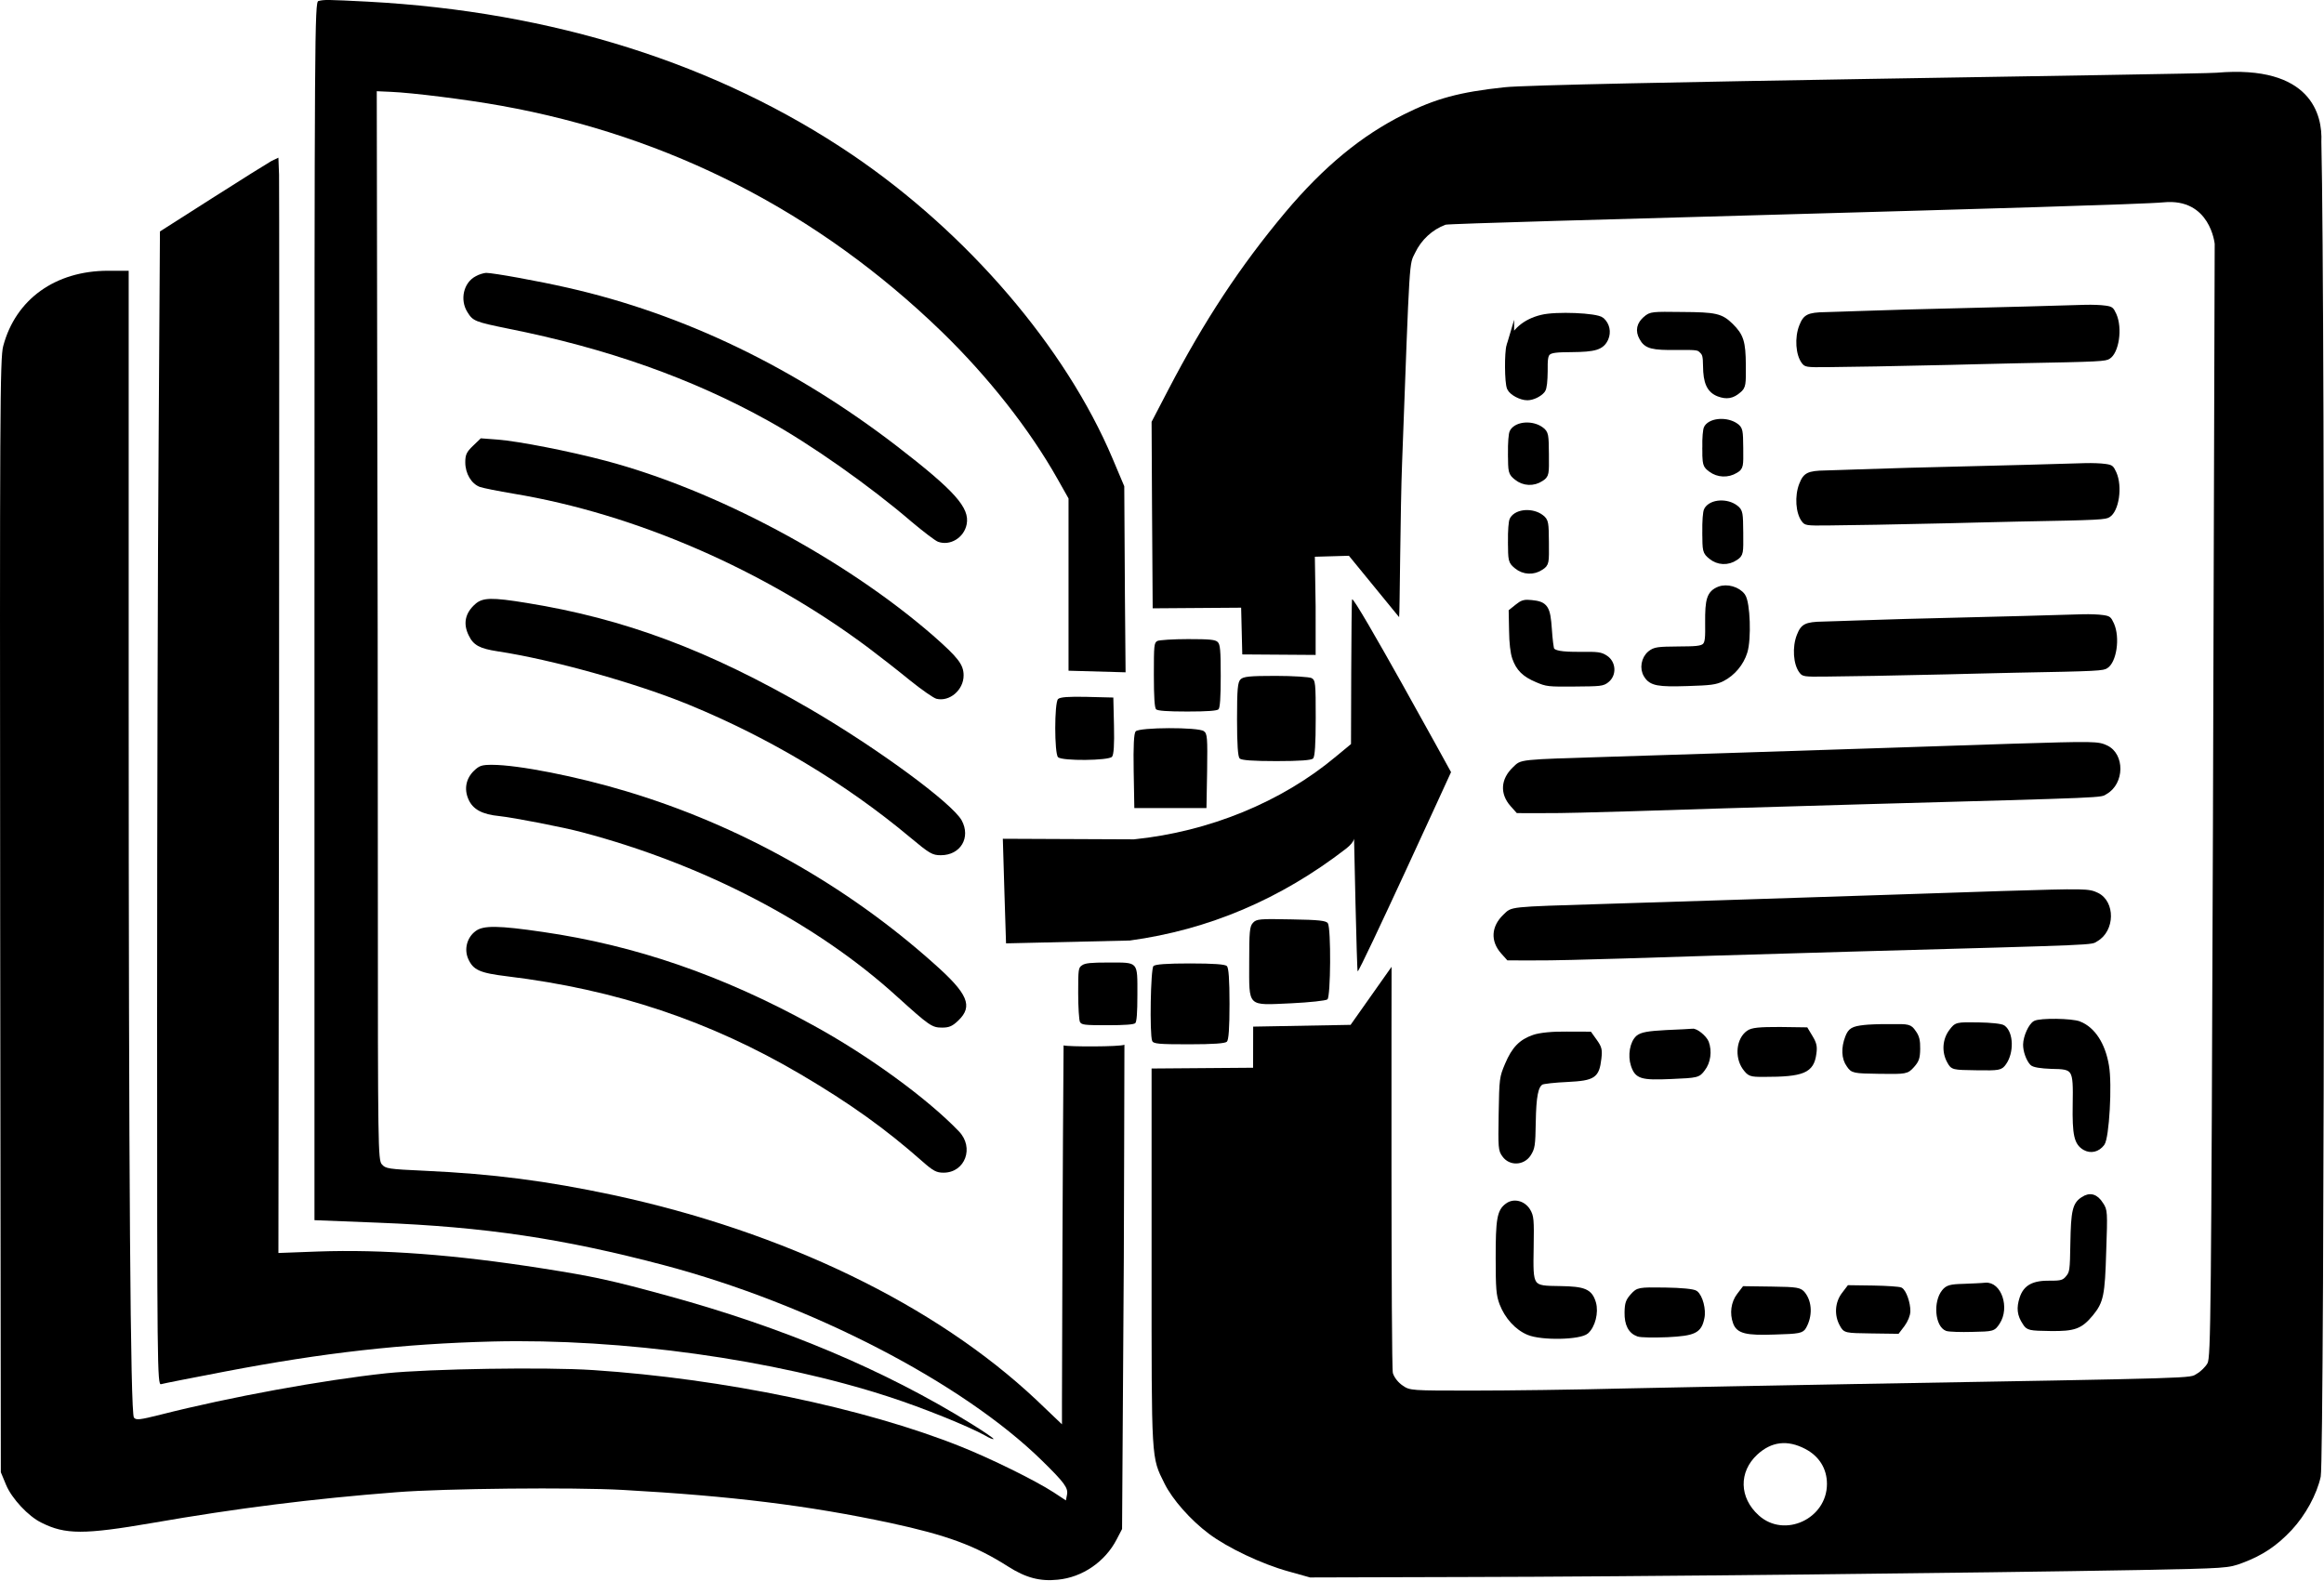
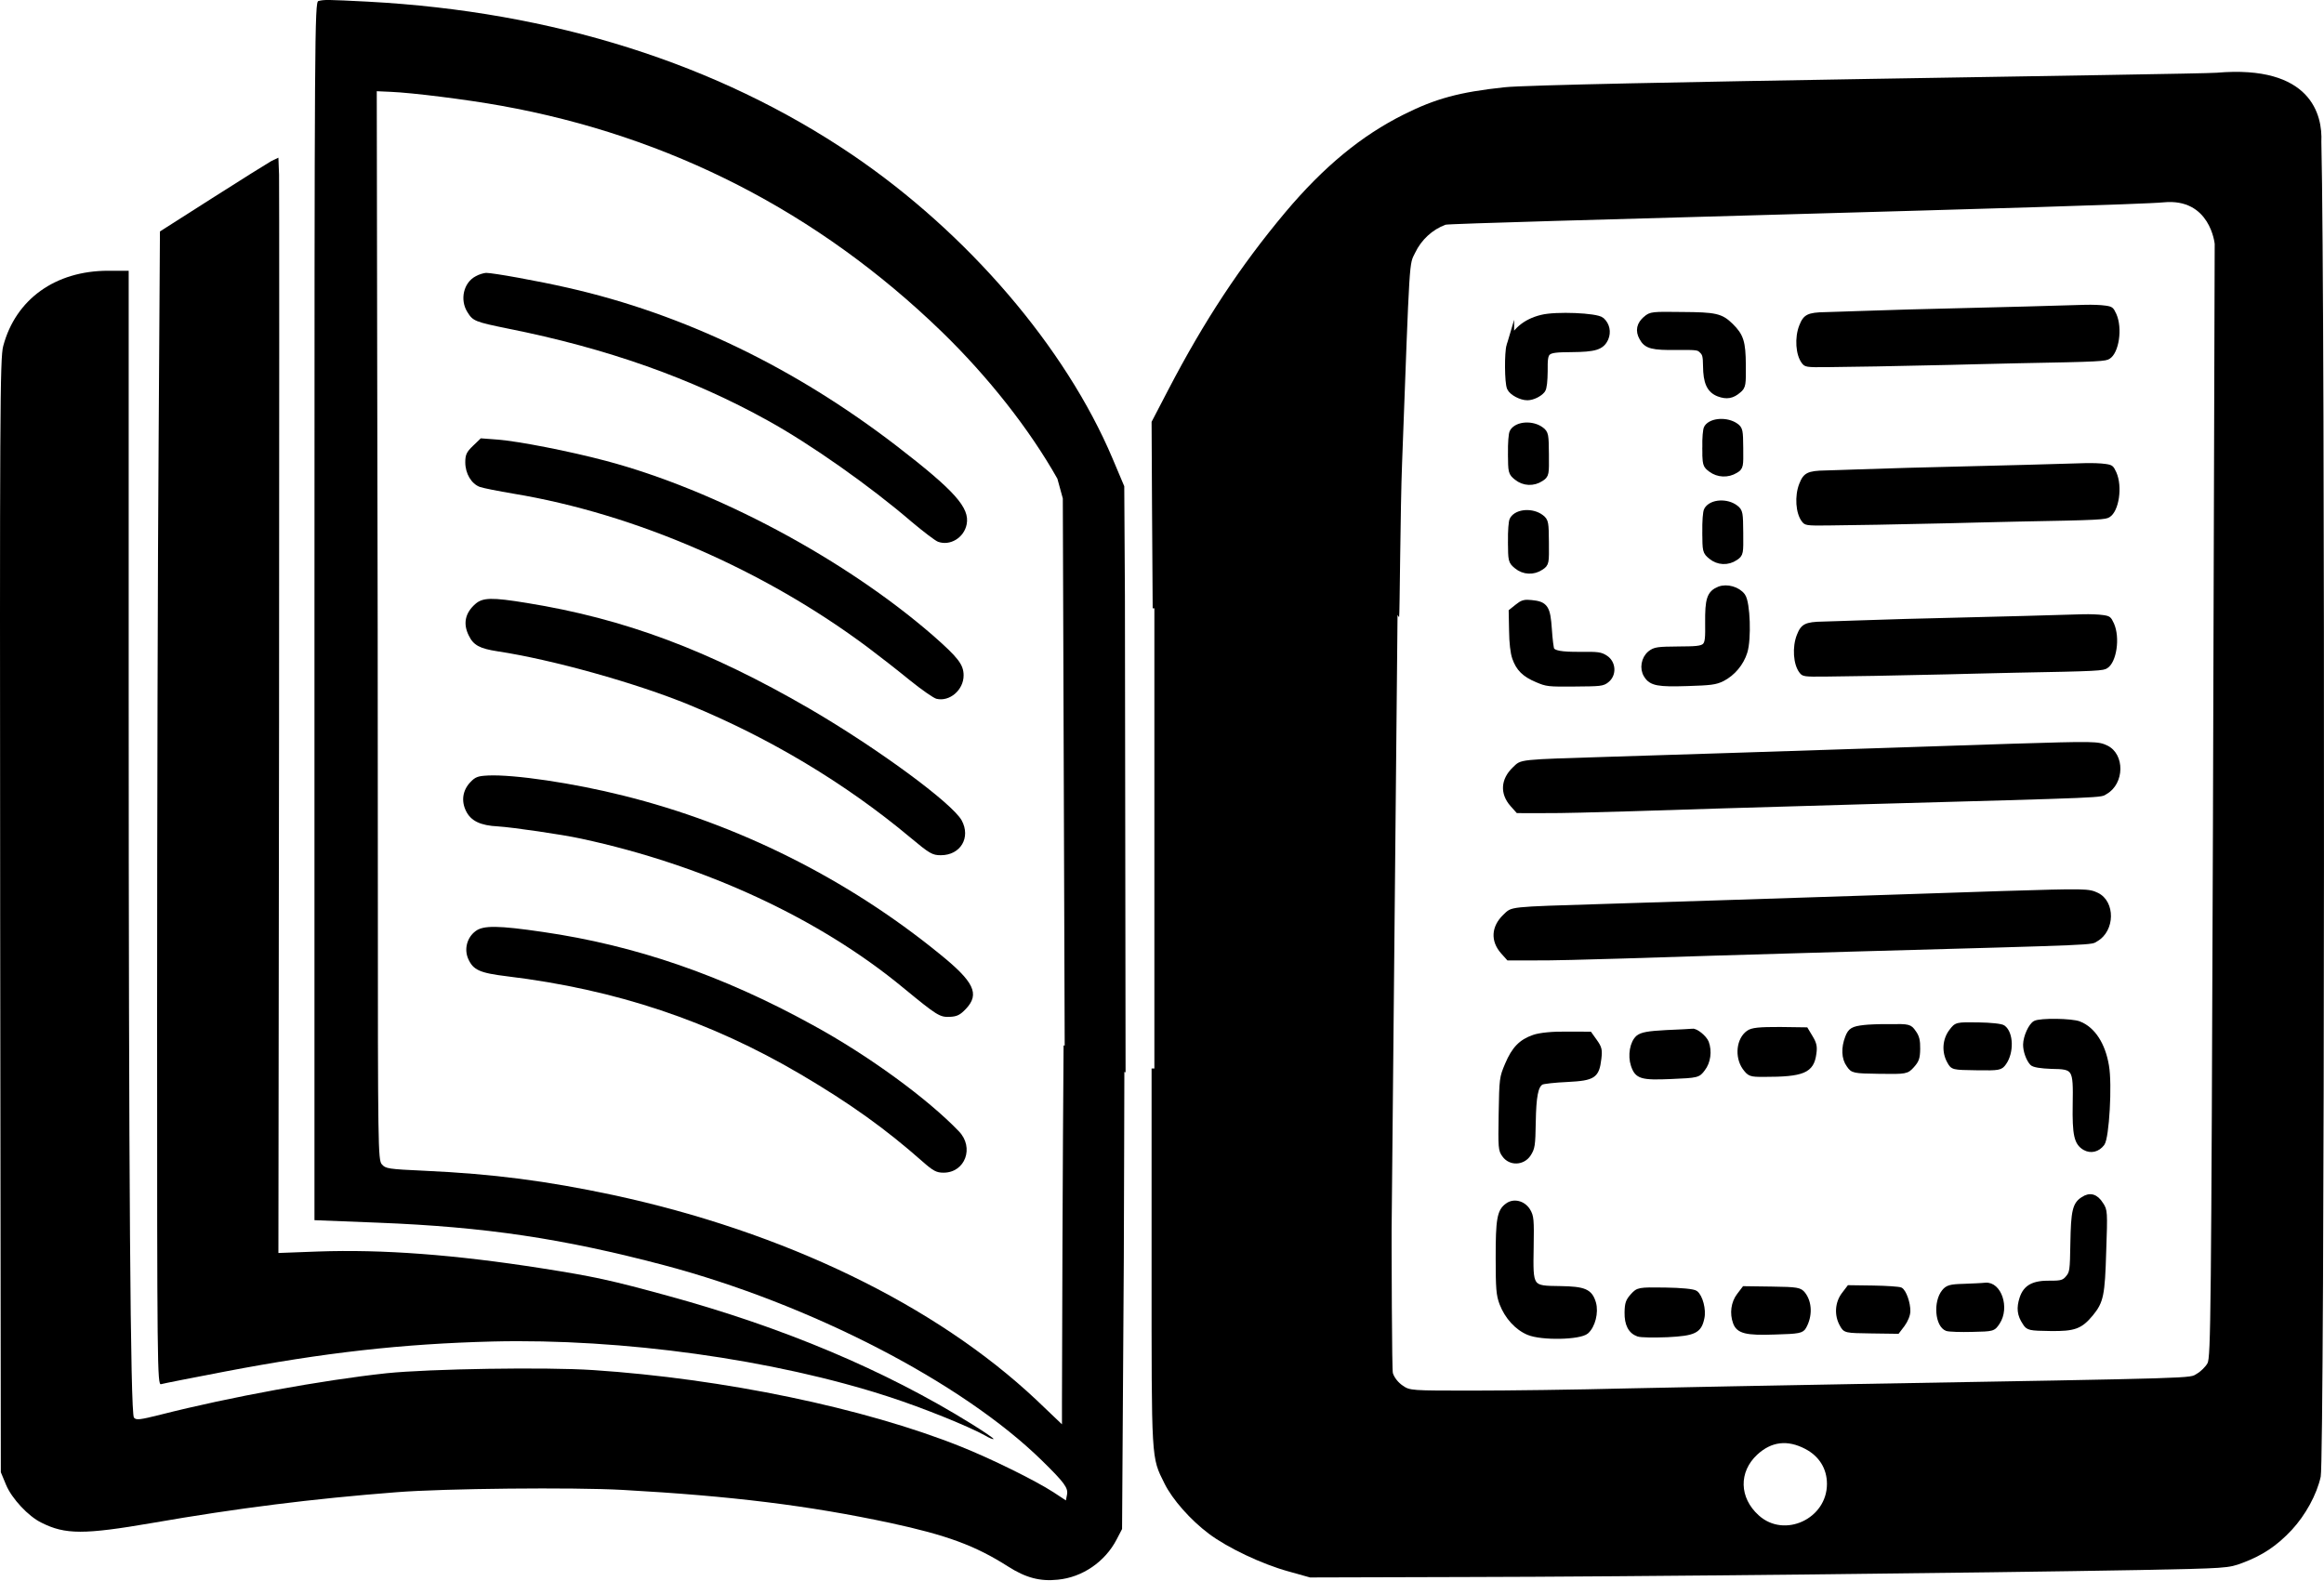
<svg xmlns="http://www.w3.org/2000/svg" version="1.1" width="304.923" height="207.359" viewBox="0,0,304.923,207.359">
-   <style>
-     @media (prefers-color-scheme: dark) {
-       :root {
-         filter: invert(100%);
-       }
-     }
-   </style>
-   <g transform="translate(-84.83734,-81.47747)">
+   <g transform="translate(-87.53845,-76.32061)">
    <g fill="#000000" stroke-miterlimit="10">
      <path d="" stroke="#000000" stroke-width="0.5" />
      <path d="" stroke="#000000" stroke-width="0.5" />
      <path d="" stroke="#000000" stroke-width="0.5" />
      <path d="" stroke="#000000" stroke-width="0.5" />
-       <path d="M389.414,100.089c0.516,21.353 0.43,172.963 -0.086,175.172c-0.516,2.352 -2.007,5.047 -3.785,6.969c-1.95,2.093 -3.843,3.355 -6.452,4.33c-1.893,0.717 -2.093,0.717 -13.536,0.946c-20.476,0.373 -67.478,0.889 -88.47,0.918l-20.361,0.057l-2.868,-0.803c-3.441,-0.946 -7.972,-3.097 -10.41,-4.933c-2.409,-1.807 -4.789,-4.502 -5.822,-6.596c-1.749,-3.527 -1.692,-2.696 -1.692,-28.563v-25.891l13.319,-0.102l0.01,-5.395l12.783,-0.233l5.376,-7.617c0,0 -0.086,52.572 0.172,53.318c0.172,0.574 0.717,1.262 1.29,1.635c0.946,0.66 1.118,0.66 9.177,0.66c4.502,0 13.622,-0.115 20.246,-0.287c6.624,-0.143 20.046,-0.401 29.825,-0.574c46.257,-0.803 43.905,-0.746 44.938,-1.348c0.516,-0.287 1.147,-0.918 1.405,-1.377c0.43,-0.803 0.488,-6.223 0.717,-70.833c0.104,-34.997 0.229,-75.659 0.229,-76.056c0,0 -0.578,-6.059 -6.714,-5.457c-4.76,0.488 -93.484,2.679 -94.201,2.937c-1.721,0.631 -3.183,1.979 -3.986,3.671c-0.803,1.663 -0.688,-0.143 -1.721,27.674c-0.229,5.735 -0.301,20.068 -0.387,20.154c-0.007,0.007 -6.588,-8.056 -6.588,-8.056l-4.467,0.128l0.101,6.524l0.002,6.361l-9.626,-0.067l-0.15,-6.133l-11.606,0.083l-0.086,-13.259l-0.057,-11.213l2.179,-4.187c4.703,-9.033 9.435,-16.231 15.371,-23.315c5.019,-5.965 9.98,-10.066 15.572,-12.847c4.13,-2.065 7.255,-2.925 13.192,-3.556c5.319,-0.584 91.004,-1.698 93.414,-1.906c12.423,-1.072 13.922,5.557 13.753,9.065zM315.397,272.365c-2.438,2.266 -2.38,5.649 0.201,7.972c3.355,3.04 8.947,0.459 8.947,-4.13c0,-2.007 -1.032,-3.642 -2.839,-4.588c-2.352,-1.233 -4.445,-0.975 -6.309,0.746z" stroke="none" stroke-width="1" />
-       <path d="M252.191,170.171c2.323,0 4.416,0.143 4.732,0.287c0.516,0.287 0.545,0.66 0.545,5.248c0,3.47 -0.115,5.076 -0.344,5.305c-0.229,0.229 -1.721,0.344 -4.818,0.344c-3.097,0 -4.588,-0.115 -4.818,-0.344c-0.229,-0.229 -0.344,-1.807 -0.344,-5.133c0,-3.986 0.086,-4.875 0.459,-5.248c0.373,-0.373 1.204,-0.459 4.588,-0.459z" stroke="none" stroke-width="1" />
-       <path d="M360.766,162.188c0.916,0.127 1.045,0.256 1.435,1.104c0.83,1.874 0.354,5.105 -0.871,5.867c-0.52,0.348 -1.128,0.398 -12.177,0.599c-3.669,0.097 -7.625,0.164 -8.793,0.212c-6.61,0.157 -13.551,0.279 -16.095,0.295c-2.712,0.027 -2.937,0.003 -3.33,-0.529c-0.816,-1.066 -0.97,-3.357 -0.332,-4.959c0.551,-1.41 1.098,-1.697 3.447,-1.733c1.169,-0.048 3.017,-0.081 4.126,-0.135c3.414,-0.125 10.238,-0.316 12.541,-0.358c4.245,-0.093 15.86,-0.406 17.438,-0.468c0.879,-0.021 2.043,0.017 2.613,0.107z" stroke="none" stroke-width="1" />
-       <path d="M242.789,177.426c0.459,0.315 0.488,0.889 0.43,5.219l-0.086,4.875h-4.732h-4.732l-0.086,-4.846c-0.057,-3.327 0.029,-4.961 0.258,-5.219c0.459,-0.545 8.23,-0.574 8.947,-0.029z" stroke="none" stroke-width="1" />
-       <path d="M275.223,182.802c0,0 -11.949,26.145 -12.25,26.145c-0.115,0 -0.48,-17.642 -0.48,-17.642c0,0 0.236,0.545 -1.055,1.549c-8.575,6.624 -18.038,10.639 -28.362,12.045l-16.241,0.373l-0.21,-6.653l-0.21,-7.073l17.206,0.076c9.865,-1.004 19.386,-4.904 26.498,-10.869l1.979,-1.635c0,0 0.029,-18.82 0.143,-18.992c0.287,-0.488 12.982,22.677 12.982,22.677z" stroke="none" stroke-width="1" />
-       <path d="M227.472,172.927l3.441,0.086l0.086,3.699c0.057,2.466 -0.029,3.814 -0.258,4.072c-0.43,0.516 -6.567,0.574 -7.083,0.057c-0.488,-0.488 -0.488,-7.141 0,-7.628c0.258,-0.258 1.377,-0.344 3.814,-0.287z" stroke="none" stroke-width="1" />
-       <path d="M254.274,202.125c3.642,0.057 4.588,0.172 4.789,0.516c0.43,0.688 0.373,9.607 -0.057,9.98c-0.201,0.172 -2.352,0.401 -4.76,0.516c-5.85,0.258 -5.506,0.602 -5.506,-5.42c0,-3.957 0.057,-4.674 0.488,-5.133c0.459,-0.516 0.889,-0.545 5.047,-0.459z" stroke="none" stroke-width="1" />
-       <path d="M230.277,207.788c3.976,0 3.793,-0.206 3.793,4.227c0,2.376 -0.091,3.542 -0.274,3.724c-0.183,0.183 -1.325,0.274 -3.656,0.274c-3.085,0 -3.382,-0.046 -3.61,-0.434c-0.114,-0.251 -0.228,-1.919 -0.228,-3.77c0,-3.153 0.023,-3.336 0.503,-3.656c0.411,-0.297 1.165,-0.366 3.473,-0.366z" stroke="none" stroke-width="1" />
-       <path d="M240.996,207.907c3.097,0 4.588,0.115 4.818,0.344c0.229,0.229 0.344,1.749 0.344,4.961c0,3.212 -0.115,4.732 -0.344,4.961c-0.229,0.229 -1.749,0.344 -4.99,0.344c-3.957,0 -4.674,-0.057 -4.818,-0.459c-0.344,-0.889 -0.201,-9.435 0.172,-9.808c0.229,-0.229 1.721,-0.344 4.818,-0.344z" stroke="none" stroke-width="1" />
-       <path d="M133.124,81.696c24.261,1.297 45.855,8.139 63.52,20.084c15.17,10.291 27.989,25.271 34.155,39.838l1.549,3.669l0.086,14.401l0.086,10.014l-7.485,-0.21v-22.605l-1.463,-2.593c-3.671,-6.511 -9.091,-13.38 -15.17,-19.284c-16.203,-15.698 -35.703,-25.685 -57.814,-29.658c-4.588,-0.828 -11.729,-1.71 -14.453,-1.821l-1.864,-0.083l0.057,35.451c0.057,19.477 0.086,51.011 0.086,70.075c0,33.051 0.029,34.706 0.516,35.286c0.488,0.579 0.832,0.635 5.649,0.855c9.005,0.414 15.945,1.324 24.663,3.173c22.483,4.828 42.328,14.429 55.577,26.899l3.355,3.2v-2.924c0,-6.349 0.104,-33.742 0.212,-46.802c0.57,0.19 7.436,0.194 7.983,-0.087c-0.019,4.911 -0.046,22.107 -0.08,27.963l-0.229,35.589l-0.717,1.379c-1.52,2.924 -4.502,4.966 -7.714,5.269c-2.323,0.248 -4.216,-0.248 -6.538,-1.738c-4.33,-2.759 -8.058,-4.111 -15.457,-5.711c-10.754,-2.29 -20.791,-3.531 -35.101,-4.331c-6.481,-0.359 -23.429,-0.193 -29.681,0.303c-11.012,0.855 -20.906,2.097 -32.004,4.028c-8.976,1.545 -11.442,1.545 -14.568,-0.028c-1.721,-0.828 -3.9,-3.173 -4.646,-4.966l-0.688,-1.655l-0.086,-73.054c-0.057,-65.936 -0.029,-73.22 0.401,-74.737c1.635,-6.152 6.854,-9.877 13.765,-9.877h2.696v55.37c0,63.674 0.229,94.518 0.688,95.125c0.287,0.359 0.746,0.303 3.499,-0.386c9.119,-2.317 21.193,-4.525 29.652,-5.435c5.649,-0.579 20.848,-0.828 27.1,-0.414c17.092,1.131 35.531,4.966 48.178,10.015c3.957,1.573 9.836,4.469 12.217,6.014l1.635,1.076l0.143,-0.745c0.172,-0.883 -0.287,-1.545 -3.269,-4.469c-10.467,-10.263 -30.369,-20.553 -49.612,-25.657c-13.278,-3.504 -23.458,-5.021 -37.453,-5.573l-8.402,-0.331v-79.924c0,-75.896 0.029,-79.951 0.516,-80.062c0.774,-0.193 1.061,-0.193 6.51,0.083z" stroke="none" stroke-width="1" />
-       <path d="M121.366,102.167l0.086,2.235c0.029,1.241 0.029,33.575 0,71.868l-0.086,69.633l5.162,-0.193c8.517,-0.303 17.981,0.414 29.423,2.207c6.825,1.076 9.005,1.545 16.547,3.614c15.113,4.138 28.419,9.739 39.718,16.746c1.692,1.048 3.04,1.959 2.982,2.042c-0.086,0.055 -0.574,-0.138 -1.118,-0.469c-2.122,-1.186 -8.116,-3.614 -12.618,-5.076c-15.084,-4.911 -34.986,-7.67 -51.992,-7.256c-11.872,0.303 -22.139,1.462 -35.13,3.945c-4.33,0.828 -8.116,1.573 -8.374,1.655c-0.488,0.138 -0.516,-2.29 -0.516,-48.087c0,-26.513 0.086,-60.584 0.201,-75.703l0.172,-27.478l6.883,-4.387c3.757,-2.4 7.255,-4.58 7.743,-4.856z" stroke="none" stroke-width="1" />
-       <path d="M148.609,117.285c0.918,0 6.768,1.048 10.754,1.959c15.199,3.449 29.71,10.456 43.073,20.719c7.657,5.904 9.664,8.139 9.234,10.318c-0.344,1.766 -2.179,2.869 -3.757,2.29c-0.373,-0.138 -1.921,-1.324 -3.47,-2.621c-5.449,-4.69 -13.249,-10.18 -18.841,-13.27c-9.98,-5.545 -21.107,-9.49 -34.126,-12.084c-4.33,-0.883 -4.588,-0.993 -5.305,-2.152c-1.032,-1.628 -0.516,-3.89 1.09,-4.718c0.43,-0.248 1.032,-0.414 1.348,-0.441z" stroke="none" stroke-width="1" />
-       <path d="M147.921,138.997l2.208,0.166c2.782,0.221 9.406,1.517 14.195,2.786c14.453,3.835 31.316,12.856 42.901,22.898c3.327,2.924 4.044,3.835 4.044,5.269c0,1.904 -1.835,3.476 -3.556,3.062c-0.373,-0.083 -1.95,-1.186 -3.527,-2.455c-1.549,-1.269 -3.957,-3.145 -5.391,-4.221c-13.622,-10.208 -30.599,-17.601 -46.629,-20.25c-1.95,-0.331 -3.929,-0.717 -4.388,-0.883c-1.09,-0.414 -1.893,-1.738 -1.893,-3.228c0,-0.993 0.172,-1.352 1.004,-2.152z" stroke="none" stroke-width="1" />
-       <path d="M153.943,160.599c12.847,2.069 23.888,6.207 37.109,13.877c8.861,5.159 18.669,12.36 19.959,14.649c1.233,2.262 -0.143,4.58 -2.724,4.58c-1.118,0 -1.463,-0.193 -4.072,-2.373c-8.489,-7.09 -18.411,-13.022 -28.936,-17.353c-6.969,-2.869 -18.038,-5.959 -25.179,-7.035c-2.323,-0.359 -3.155,-0.8 -3.757,-2.069c-0.774,-1.545 -0.488,-2.952 0.86,-4.138c0.975,-0.855 2.179,-0.883 6.739,-0.138z" stroke="none" stroke-width="1" />
-       <path d="M149.384,181.842c3.413,0 11.156,1.517 17.637,3.476c14.826,4.442 28.821,12.277 40.406,22.65c4.416,3.918 5.105,5.545 3.155,7.421c-0.774,0.745 -1.204,0.938 -2.122,0.938c-1.348,0 -1.663,-0.221 -5.936,-4.083c-10.582,-9.628 -25.351,-17.326 -41.295,-21.547c-2.438,-0.662 -9.033,-1.931 -10.84,-2.124c-2.294,-0.221 -3.527,-0.883 -4.101,-2.235c-0.574,-1.324 -0.315,-2.704 0.746,-3.724c0.688,-0.662 1.032,-0.772 2.352,-0.772z" stroke="none" stroke-width="1" />
-       <path d="M156.065,203.775c12.159,1.766 23.544,5.683 35.417,12.222c7.284,3.973 15.056,9.656 19.157,13.932c2.065,2.124 0.832,5.435 -2.007,5.435c-0.918,0 -1.348,-0.221 -2.753,-1.462c-4.875,-4.304 -9.492,-7.614 -16.002,-11.449c-11.872,-6.98 -24.175,-11.118 -38.485,-12.856c-3.642,-0.441 -4.474,-0.828 -5.133,-2.317c-0.545,-1.269 -0.143,-2.786 0.975,-3.614c1.004,-0.772 3.011,-0.745 8.833,0.11z" stroke="none" stroke-width="1" />
-       <path d="M244.615,165.734c0.317,0.317 0.39,1.072 0.39,4.46c0,2.827 -0.097,4.168 -0.292,4.363c-0.195,0.195 -1.462,0.292 -4.095,0.292c-2.632,0 -3.9,-0.097 -4.095,-0.292c-0.195,-0.195 -0.292,-1.56 -0.292,-4.509c0,-3.9 0.024,-4.216 0.463,-4.46c0.268,-0.122 2.047,-0.244 4.021,-0.244c2.876,0 3.583,0.073 3.9,0.39z" stroke="none" stroke-width="1" />
-       <path d="M361.354,179.323c2.292,1.133 2.25,4.98 -0.096,6.342c-0.92,0.523 1.125,0.436 -32.216,1.361c-12.169,0.355 -25.719,0.747 -30.065,0.907c-4.344,0.131 -9.522,0.273 -11.503,0.248l-3.619,-0.001l-0.838,-0.937c-1.404,-1.601 -1.297,-3.519 0.312,-5.066c1.152,-1.085 0.43,-1.01 13.32,-1.411c8.977,-0.274 18.731,-0.592 36.255,-1.164c3.654,-0.112 10.761,-0.347 15.826,-0.524c11.019,-0.333 11.393,-0.341 12.624,0.245z" stroke="none" stroke-width="1" />
-       <path d="M360.116,198.651c2.292,1.133 2.25,4.98 -0.096,6.342c-0.92,0.523 1.125,0.436 -32.216,1.361c-12.169,0.355 -25.719,0.747 -30.065,0.907c-4.344,0.131 -9.522,0.273 -11.503,0.248l-3.619,-0.001l-0.838,-0.937c-1.404,-1.601 -1.297,-3.519 0.312,-5.066c1.152,-1.085 0.43,-1.01 13.32,-1.411c8.977,-0.274 18.731,-0.592 36.255,-1.164c3.654,-0.112 10.761,-0.347 15.826,-0.524c11.019,-0.333 11.393,-0.341 12.624,0.245z" stroke="none" stroke-width="1" />
+       <path d="M392.115,94.933c0.516,21.353 0.43,172.963 -0.086,175.172c-0.516,2.352 -2.007,5.047 -3.785,6.969c-1.95,2.093 -3.843,3.355 -6.452,4.33c-1.893,0.717 -2.093,0.717 -13.536,0.946c-20.476,0.373 -67.478,0.889 -88.47,0.918l-20.361,0.057l-2.868,-0.803c-3.441,-0.946 -7.972,-3.097 -10.41,-4.933c-2.409,-1.807 -4.789,-4.502 -5.822,-6.596c-1.749,-3.527 -1.692,-2.696 -1.692,-28.563v-25.891l13.319,-0.102l0.01,-5.395l12.783,-0.233l5.376,-7.617c0,0 -0.086,52.572 0.172,53.318c0.172,0.574 0.717,1.262 1.29,1.635c0.946,0.66 1.118,0.66 9.177,0.66c4.502,0 13.622,-0.115 20.246,-0.287c6.624,-0.143 20.046,-0.401 29.825,-0.574c46.257,-0.803 43.905,-0.746 44.938,-1.348c0.516,-0.287 1.147,-0.918 1.405,-1.377c0.43,-0.803 0.488,-6.223 0.717,-70.833c0.104,-34.997 0.229,-75.659 0.229,-76.056c0,0 -0.578,-6.059 -6.714,-5.457c-4.76,0.488 -93.484,2.679 -94.201,2.937c-1.721,0.631 -3.183,1.979 -3.986,3.671c-0.803,1.663 -0.688,-0.143 -1.721,27.674c-0.229,5.735 -0.301,20.068 -0.387,20.154c-0.007,0.007 -6.588,-8.056 -6.588,-8.056l-4.467,0.128l0.101,6.524l0.002,6.361l-9.626,-0.067l-0.15,-6.133l-11.606,0.083l-0.086,-13.259l-0.057,-11.213l2.179,-4.187c4.703,-9.033 9.435,-16.231 15.371,-23.315c5.019,-5.965 9.98,-10.066 15.572,-12.847c4.13,-2.065 7.255,-2.925 13.192,-3.556c5.319,-0.584 91.004,-1.698 93.414,-1.906c12.423,-1.072 13.922,5.557 13.753,9.065zM318.098,267.208c-2.438,2.266 -2.38,5.649 0.201,7.972c3.355,3.04 8.947,0.459 8.947,-4.13c0,-2.007 -1.032,-3.642 -2.839,-4.588c-2.352,-1.233 -4.445,-0.975 -6.309,0.746z" stroke="none" stroke-width="1" />
+       <path d="M363.467,157.031c0.916,0.127 1.045,0.256 1.435,1.104c0.83,1.874 0.354,5.105 -0.871,5.867c-0.52,0.348 -1.128,0.398 -12.177,0.599c-3.669,0.097 -7.625,0.164 -8.793,0.212c-6.61,0.157 -13.551,0.279 -16.095,0.295c-2.712,0.027 -2.937,0.003 -3.33,-0.529c-0.816,-1.066 -0.97,-3.357 -0.332,-4.959c0.551,-1.41 1.098,-1.697 3.447,-1.733c1.169,-0.048 3.017,-0.081 4.126,-0.135c3.414,-0.125 10.238,-0.316 12.541,-0.358c4.245,-0.093 15.86,-0.406 17.438,-0.468c0.879,-0.021 2.043,0.017 2.613,0.107z" stroke="none" stroke-width="1" />
+       <path d="M135.825,76.539c24.261,1.297 45.855,8.139 63.52,20.084c15.17,10.291 27.989,25.271 34.155,39.838l1.549,3.669l0.086,14.401l0.086,62.514l-7.985,-2.71l-0.25,-72.605l-0.713,-2.593c-3.671,-6.511 -9.091,-13.38 -15.17,-19.284c-16.203,-15.698 -35.703,-25.685 -57.814,-29.658c-4.588,-0.828 -11.729,-1.71 -14.453,-1.821l-1.864,-0.083l0.057,35.451c0.057,19.477 0.086,51.011 0.086,70.075c0,33.051 0.029,34.706 0.516,35.286c0.488,0.579 0.832,0.635 5.649,0.855c9.005,0.414 15.945,1.324 24.663,3.173c22.483,4.828 42.328,14.429 55.577,26.899l3.355,3.2v-2.924c0,-6.349 0.104,-33.742 0.212,-46.802c0.57,0.19 7.436,0.194 7.983,-0.087c-0.019,4.911 -0.046,22.107 -0.08,27.963l-0.229,35.589l-0.717,1.379c-1.52,2.924 -4.502,4.966 -7.714,5.269c-2.323,0.248 -4.216,-0.248 -6.538,-1.738c-4.33,-2.759 -8.058,-4.111 -15.457,-5.711c-10.754,-2.29 -20.791,-3.531 -35.101,-4.331c-6.481,-0.359 -23.429,-0.193 -29.681,0.303c-11.012,0.855 -20.906,2.097 -32.004,4.028c-8.976,1.545 -11.442,1.545 -14.568,-0.028c-1.721,-0.828 -3.9,-3.173 -4.646,-4.966l-0.688,-1.655l-0.086,-73.054c-0.057,-65.936 -0.029,-73.22 0.401,-74.737c1.635,-6.152 6.854,-9.877 13.765,-9.877h2.696v55.37c0,63.674 0.229,94.518 0.688,95.125c0.287,0.359 0.746,0.303 3.499,-0.386c9.119,-2.317 21.193,-4.525 29.652,-5.435c5.649,-0.579 20.848,-0.828 27.1,-0.414c17.092,1.131 35.531,4.966 48.178,10.015c3.957,1.573 9.836,4.469 12.217,6.014l1.635,1.076l0.143,-0.745c0.172,-0.883 -0.287,-1.545 -3.269,-4.469c-10.467,-10.263 -30.369,-20.553 -49.612,-25.657c-13.278,-3.504 -23.458,-5.021 -37.453,-5.573l-8.402,-0.331v-79.924c0,-75.896 0.029,-79.951 0.516,-80.062c0.774,-0.193 1.061,-0.193 6.51,0.083z" stroke="none" stroke-width="1" />
+       <path d="M124.067,97.01l0.086,2.235c0.029,1.241 0.029,33.575 0,71.868l-0.086,69.633l5.162,-0.193c8.517,-0.303 17.981,0.414 29.423,2.207c6.825,1.076 9.005,1.545 16.547,3.614c15.113,4.138 28.419,9.739 39.718,16.746c1.692,1.048 3.04,1.959 2.982,2.042c-0.086,0.055 -0.574,-0.138 -1.118,-0.469c-2.122,-1.186 -8.116,-3.614 -12.618,-5.076c-15.084,-4.911 -34.986,-7.67 -51.992,-7.256c-11.872,0.303 -22.139,1.462 -35.13,3.945c-4.33,0.828 -8.116,1.573 -8.374,1.655c-0.488,0.138 -0.516,-2.29 -0.516,-48.087c0,-26.513 0.086,-60.584 0.201,-75.703l0.172,-27.478l6.883,-4.387c3.757,-2.4 7.255,-4.58 7.743,-4.856z" stroke="none" stroke-width="1" />
+       <path d="M151.31,112.128c0.918,0 6.768,1.048 10.754,1.959c15.199,3.449 29.71,10.456 43.073,20.719c7.657,5.904 9.664,8.139 9.234,10.318c-0.344,1.766 -2.179,2.869 -3.757,2.29c-0.373,-0.138 -1.921,-1.324 -3.47,-2.621c-5.449,-4.69 -13.249,-10.18 -18.841,-13.27c-9.98,-5.545 -21.107,-9.49 -34.126,-12.084c-4.33,-0.883 -4.588,-0.993 -5.305,-2.152c-1.032,-1.628 -0.516,-3.89 1.09,-4.718c0.43,-0.248 1.032,-0.414 1.348,-0.441z" stroke="none" stroke-width="1" />
+       <path d="M150.622,133.841l2.208,0.166c2.782,0.221 9.406,1.517 14.195,2.786c14.453,3.835 31.316,12.856 42.901,22.898c3.327,2.924 4.044,3.835 4.044,5.269c0,1.904 -1.835,3.476 -3.556,3.062c-0.373,-0.083 -1.95,-1.186 -3.527,-2.455c-1.549,-1.269 -3.957,-3.145 -5.391,-4.221c-13.622,-10.208 -30.599,-17.601 -46.629,-20.25c-1.95,-0.331 -3.929,-0.717 -4.388,-0.883c-1.09,-0.414 -1.893,-1.738 -1.893,-3.228c0,-0.993 0.172,-1.352 1.004,-2.152z" stroke="none" stroke-width="1" />
+       <path d="M156.644,155.442c12.847,2.069 23.888,6.207 37.109,13.877c8.861,5.159 18.669,12.36 19.959,14.649c1.233,2.262 -0.143,4.58 -2.724,4.58c-1.118,0 -1.463,-0.193 -4.072,-2.373c-8.489,-7.09 -18.411,-13.022 -28.936,-17.353c-6.969,-2.869 -18.038,-5.959 -25.179,-7.035c-2.323,-0.359 -3.155,-0.8 -3.757,-2.069c-0.774,-1.545 -0.488,-2.952 0.86,-4.138c0.975,-0.855 2.179,-0.883 6.739,-0.138z" stroke="none" stroke-width="1" />
+       <path d="M151.556,178.088c3.409,-0.161 11.215,0.991 17.781,2.643c15.019,3.739 29.366,10.908 41.427,20.724c4.596,3.705 5.36,5.299 3.5,7.265c-0.738,0.78 -1.159,0.994 -2.076,1.037c-1.346,0.063 -1.672,-0.142 -6.122,-3.799c-11.023,-9.12 -26.138,-16.114 -42.263,-19.58c-2.466,-0.547 -9.114,-1.504 -10.928,-1.612c-2.302,-0.113 -3.565,-0.716 -4.201,-2.039c-0.635,-1.296 -0.442,-2.686 0.57,-3.755c0.656,-0.694 0.995,-0.82 2.313,-0.882z" stroke="none" stroke-width="1" />
+       <path d="M158.767,198.618c12.159,1.766 23.544,5.683 35.417,12.222c7.284,3.973 15.056,9.656 19.157,13.932c2.065,2.124 0.832,5.435 -2.007,5.435c-0.918,0 -1.348,-0.221 -2.753,-1.462c-4.875,-4.304 -9.492,-7.614 -16.002,-11.449c-11.872,-6.98 -24.175,-11.118 -38.485,-12.856c-3.642,-0.441 -4.474,-0.828 -5.133,-2.317c-0.545,-1.269 -0.143,-2.786 0.975,-3.614c1.004,-0.772 3.011,-0.745 8.833,0.11z" stroke="none" stroke-width="1" />
+       <path d="M364.055,174.166c2.292,1.133 2.25,4.98 -0.096,6.342c-0.92,0.523 1.125,0.436 -32.216,1.361c-12.169,0.355 -25.719,0.747 -30.065,0.907c-4.344,0.131 -9.522,0.273 -11.503,0.248l-3.619,-0.001l-0.838,-0.937c-1.404,-1.601 -1.297,-3.519 0.312,-5.066c1.152,-1.085 0.43,-1.01 13.32,-1.411c8.977,-0.274 18.731,-0.592 36.255,-1.164c3.654,-0.112 10.761,-0.347 15.826,-0.524c11.019,-0.333 11.393,-0.341 12.624,0.245z" stroke="none" stroke-width="1" />
+       <path d="M362.817,193.495c2.292,1.133 2.25,4.98 -0.096,6.342c-0.92,0.523 1.125,0.436 -32.216,1.361c-12.169,0.355 -25.719,0.747 -30.065,0.907c-4.344,0.131 -9.522,0.273 -11.503,0.248l-3.619,-0.001l-0.838,-0.937c-1.404,-1.601 -1.297,-3.519 0.312,-5.066c1.152,-1.085 0.43,-1.01 13.32,-1.411c8.977,-0.274 18.731,-0.592 36.255,-1.164c3.654,-0.112 10.761,-0.347 15.826,-0.524c11.019,-0.333 11.393,-0.341 12.624,0.245z" stroke="none" stroke-width="1" />
      <g stroke="#000000" stroke-width="0.5">
-         <path d="M357.669,215.756c1.838,0.733 3.155,2.745 3.629,5.581c0.434,2.417 0.031,9.453 -0.576,10.248c-0.631,0.827 -1.559,1.039 -2.381,0.578c-1.127,-0.659 -1.37,-1.755 -1.302,-5.805c0.079,-4.693 -0.014,-4.823 -3.049,-4.865c-1.351,-0.051 -2.345,-0.193 -2.577,-0.454c-0.489,-0.521 -0.897,-1.652 -0.883,-2.488c0.017,-1.029 0.707,-2.562 1.305,-2.875c0.718,-0.376 4.843,-0.318 5.833,0.081z" />
-         <path d="M344.41,215.893c1.589,0.022 3.056,0.171 3.29,0.367c1.078,0.787 1.13,3.327 0.134,4.728c-0.486,0.701 -0.7,0.73 -3.664,0.688c-3.106,-0.043 -3.153,-0.044 -3.614,-0.886c-0.714,-1.264 -0.616,-2.87 0.257,-4.015c0.703,-0.923 0.727,-0.922 3.596,-0.882z" />
-         <path d="M332.856,216.118c2.42,-0.031 2.585,0.004 3.117,0.783c0.441,0.585 0.574,1.133 0.555,2.226c-0.02,1.189 -0.145,1.541 -0.773,2.24c-0.725,0.794 -0.82,0.825 -4.282,0.776c-3.462,-0.048 -3.58,-0.082 -4.112,-0.861c-0.672,-0.91 -0.72,-2.293 -0.175,-3.7c0.372,-0.959 0.731,-1.179 2.276,-1.351c0.452,-0.058 1.994,-0.133 3.393,-0.113z" />
-         <path d="M318.359,216.495l3.462,0.048l0.623,1.038c0.508,0.843 0.595,1.262 0.462,2.161c-0.3,2.311 -1.494,2.809 -6.664,2.801c-1.755,0.008 -1.896,-0.059 -2.546,-0.936c-1.019,-1.461 -0.791,-3.741 0.505,-4.655c0.504,-0.379 1.502,-0.461 4.158,-0.456z" />
-         <path d="M306.877,216.72c0.476,-0.09 1.646,0.859 1.919,1.538c0.431,1.163 0.241,2.608 -0.486,3.53c-0.631,0.859 -0.75,0.89 -4.191,1.035c-3.916,0.17 -4.53,0.001 -5.049,-1.549c-0.429,-1.292 -0.139,-2.992 0.655,-3.688c0.505,-0.411 1.361,-0.56 3.735,-0.687c1.709,-0.073 3.252,-0.148 3.418,-0.177z" />
-         <path d="M290.388,217.101l3.059,0.01l0.695,0.974c0.626,0.877 0.692,1.167 0.554,2.323c-0.276,2.311 -0.732,2.626 -4.197,2.803c-1.661,0.073 -3.182,0.245 -3.398,0.371c-0.695,0.408 -0.954,1.755 -1.012,5.162c-0.051,3.054 -0.105,3.407 -0.64,4.235c-0.779,1.179 -2.464,1.252 -3.275,0.115c-0.51,-0.682 -0.529,-0.972 -0.453,-5.472c0.078,-4.629 0.104,-4.757 0.82,-6.451c0.889,-2.11 1.83,-3.061 3.524,-3.648c0.787,-0.278 2.45,-0.448 4.323,-0.422z" />
-         <path d="M360.566,239.493c0.532,0.811 0.553,0.972 0.37,6.178c-0.169,5.785 -0.349,6.618 -1.704,8.271c-1.404,1.684 -2.215,1.995 -5.369,1.951c-2.727,-0.038 -2.963,-0.073 -3.402,-0.787c-0.717,-1.071 -0.821,-1.973 -0.395,-3.285c0.5,-1.504 1.553,-2.068 3.781,-2.037c1.423,0.02 1.804,-0.103 2.264,-0.676c0.532,-0.636 0.561,-0.925 0.621,-4.46c0.071,-4.243 0.277,-5.173 1.379,-5.865c0.936,-0.63 1.762,-0.393 2.455,0.709z" />
-         <path d="M285.373,240.309c0.461,0.778 0.502,1.164 0.44,4.861c-0.09,5.336 -0.136,5.271 3.705,5.325c3.225,0.045 4.002,0.377 4.473,1.959c0.358,1.259 -0.099,3.053 -0.965,3.813c-0.915,0.791 -5.92,0.882 -7.663,0.15c-1.531,-0.632 -2.858,-2.098 -3.54,-3.875c-0.431,-1.163 -0.489,-1.968 -0.493,-5.955c-0.009,-5.08 0.176,-6.203 1.232,-6.96c0.865,-0.663 2.164,-0.356 2.811,0.682z" />
-         <path d="M345.329,250.051c1.876,-0.167 2.937,3.031 1.671,4.975c-0.608,0.924 -0.656,0.923 -3.384,0.982c-1.519,0.043 -3.012,-0.01 -3.342,-0.111c-1.296,-0.468 -1.553,-3.558 -0.415,-4.957c0.46,-0.572 0.889,-0.695 2.574,-0.736c1.139,-0.048 2.421,-0.095 2.896,-0.153z" />
-         <path d="M327.418,250.38l3.201,0.045c1.778,0.025 3.389,0.144 3.601,0.243c0.494,0.264 1.037,1.815 1.019,2.876c-0.009,0.514 -0.305,1.218 -0.718,1.79l-0.703,0.923l-3.462,-0.048c-3.414,-0.048 -3.438,-0.048 -3.898,-0.89c-0.714,-1.264 -0.616,-2.87 0.257,-4.015z" />
-         <path d="M313.66,250.51l3.651,0.051c3.343,0.047 3.698,0.116 4.162,0.701c0.882,1.138 0.923,2.907 0.117,4.342c-0.318,0.574 -0.699,0.665 -3.878,0.75c-3.773,0.14 -4.812,-0.131 -5.243,-1.295c-0.454,-1.228 -0.264,-2.64 0.488,-3.626z" />
-         <path d="M303.293,250.687c2.11,0.029 3.768,0.181 4.049,0.41c0.656,0.491 1.124,2.266 0.868,3.356c-0.361,1.731 -1.055,2.075 -4.591,2.251c-1.78,0.072 -3.511,0.048 -3.864,-0.086c-1.037,-0.368 -1.543,-1.34 -1.516,-2.915c0.02,-1.189 0.145,-1.541 0.773,-2.24c0.725,-0.794 0.82,-0.825 4.282,-0.776z" />
+         <path d="M360.37,210.6c1.838,0.733 3.155,2.745 3.629,5.581c0.434,2.417 0.031,9.453 -0.576,10.248c-0.631,0.827 -1.559,1.039 -2.381,0.578c-1.127,-0.659 -1.37,-1.755 -1.302,-5.805c0.079,-4.693 -0.014,-4.823 -3.049,-4.865c-1.351,-0.051 -2.345,-0.193 -2.577,-0.454c-0.489,-0.521 -0.897,-1.652 -0.883,-2.488c0.017,-1.029 0.707,-2.562 1.305,-2.875c0.718,-0.376 4.843,-0.318 5.833,0.081z" />
+         <path d="M347.111,210.736c1.589,0.022 3.056,0.171 3.29,0.367c1.078,0.787 1.13,3.327 0.134,4.728c-0.486,0.701 -0.7,0.73 -3.664,0.688c-3.106,-0.043 -3.153,-0.044 -3.614,-0.886c-0.714,-1.264 -0.616,-2.87 0.257,-4.015c0.703,-0.923 0.727,-0.922 3.596,-0.882z" />
+         <path d="M335.557,210.961c2.42,-0.031 2.585,0.004 3.117,0.783c0.441,0.585 0.574,1.133 0.555,2.226c-0.02,1.189 -0.145,1.541 -0.773,2.24c-0.725,0.794 -0.82,0.825 -4.282,0.776c-3.462,-0.048 -3.58,-0.082 -4.112,-0.861c-0.672,-0.91 -0.72,-2.293 -0.175,-3.7c0.372,-0.959 0.731,-1.179 2.276,-1.351c0.452,-0.058 1.994,-0.133 3.393,-0.113z" />
+         <path d="M321.06,211.338l3.462,0.048l0.623,1.038c0.508,0.843 0.595,1.262 0.462,2.161c-0.3,2.311 -1.494,2.809 -6.664,2.801c-1.755,0.008 -1.896,-0.059 -2.546,-0.936c-1.019,-1.461 -0.791,-3.741 0.505,-4.655c0.504,-0.379 1.502,-0.461 4.158,-0.456z" />
+         <path d="M309.578,211.564c0.476,-0.09 1.646,0.859 1.919,1.538c0.431,1.163 0.241,2.608 -0.486,3.53c-0.631,0.859 -0.75,0.89 -4.191,1.035c-3.916,0.17 -4.53,0.001 -5.049,-1.549c-0.429,-1.292 -0.139,-2.992 0.655,-3.688c0.505,-0.411 1.361,-0.56 3.735,-0.687c1.709,-0.073 3.252,-0.148 3.418,-0.177z" />
+         <path d="M293.089,211.945l3.059,0.01l0.695,0.974c0.626,0.877 0.692,1.167 0.554,2.323c-0.276,2.311 -0.732,2.626 -4.197,2.803c-1.661,0.073 -3.182,0.245 -3.398,0.371c-0.695,0.408 -0.954,1.755 -1.012,5.162c-0.051,3.054 -0.105,3.407 -0.64,4.235c-0.779,1.179 -2.464,1.252 -3.275,0.115c-0.51,-0.682 -0.529,-0.972 -0.453,-5.472c0.078,-4.629 0.104,-4.757 0.82,-6.451c0.889,-2.11 1.83,-3.061 3.524,-3.648c0.787,-0.278 2.45,-0.448 4.323,-0.422z" />
+         <path d="M363.267,234.336c0.532,0.811 0.553,0.972 0.37,6.178c-0.169,5.785 -0.349,6.618 -1.704,8.271c-1.404,1.684 -2.215,1.995 -5.369,1.951c-2.727,-0.038 -2.963,-0.073 -3.402,-0.787c-0.717,-1.071 -0.821,-1.973 -0.395,-3.285c0.5,-1.504 1.553,-2.068 3.781,-2.037c1.423,0.02 1.804,-0.103 2.264,-0.676c0.532,-0.636 0.561,-0.925 0.621,-4.46c0.071,-4.243 0.277,-5.173 1.379,-5.865c0.936,-0.63 1.762,-0.393 2.455,0.709z" />
+         <path d="M288.074,235.153c0.461,0.778 0.502,1.164 0.44,4.861c-0.09,5.336 -0.136,5.271 3.705,5.325c3.225,0.045 4.002,0.377 4.473,1.959c0.358,1.259 -0.099,3.053 -0.965,3.813c-0.915,0.791 -5.92,0.882 -7.663,0.15c-1.531,-0.632 -2.858,-2.098 -3.54,-3.875c-0.431,-1.163 -0.489,-1.968 -0.493,-5.955c-0.009,-5.08 0.176,-6.203 1.232,-6.96c0.865,-0.663 2.164,-0.356 2.811,0.682z" />
+         <path d="M348.03,244.894c1.876,-0.167 2.937,3.031 1.671,4.975c-0.608,0.924 -0.656,0.923 -3.384,0.982c-1.519,0.043 -3.012,-0.01 -3.342,-0.111c-1.296,-0.468 -1.553,-3.558 -0.415,-4.957c0.46,-0.572 0.889,-0.695 2.574,-0.736c1.139,-0.048 2.421,-0.095 2.896,-0.153z" />
+         <path d="M330.119,245.223l3.201,0.045c1.778,0.025 3.389,0.144 3.601,0.243c0.494,0.264 1.037,1.815 1.019,2.876c-0.009,0.514 -0.305,1.218 -0.718,1.79l-0.703,0.923l-3.462,-0.048c-3.414,-0.048 -3.438,-0.048 -3.898,-0.89c-0.714,-1.264 -0.616,-2.87 0.257,-4.015z" />
+         <path d="M316.361,245.353l3.651,0.051c3.343,0.047 3.698,0.116 4.162,0.701c0.882,1.138 0.923,2.907 0.117,4.342c-0.318,0.574 -0.699,0.665 -3.878,0.75c-3.773,0.14 -4.812,-0.131 -5.243,-1.295c-0.454,-1.228 -0.264,-2.64 0.488,-3.626z" />
+         <path d="M305.995,245.53c2.11,0.029 3.768,0.181 4.049,0.41c0.656,0.491 1.124,2.266 0.868,3.356c-0.361,1.731 -1.055,2.075 -4.591,2.251c-1.78,0.072 -3.511,0.048 -3.864,-0.086c-1.037,-0.368 -1.543,-1.34 -1.516,-2.915c0.02,-1.189 0.145,-1.541 0.773,-2.24c0.725,-0.794 0.82,-0.825 4.282,-0.776z" />
      </g>
-       <path d="M283.001,126.835c0.52,-1.75 2.017,-3.038 4.151,-3.55c1.819,-0.464 7.143,-0.243 7.755,0.31c0.637,0.576 0.814,1.447 0.48,2.233c-0.477,1.078 -1.302,1.332 -4.363,1.359c-3.548,0.032 -3.644,0.122 -3.621,2.986c-0.014,1.275 -0.104,2.216 -0.296,2.441c-0.385,0.473 -1.232,0.884 -1.864,0.889c-0.778,0.007 -1.949,-0.609 -2.197,-1.166c-0.297,-0.668 -0.329,-4.561 -0.045,-5.503z" stroke="#000000" stroke-width="1" />
-       <path d="M283.188,140.993c-0.012,-1.351 0.074,-2.602 0.218,-2.805c0.575,-0.932 2.494,-1.028 3.571,-0.21c0.538,0.399 0.564,0.58 0.587,3.101c0.024,2.641 0.024,2.682 -0.604,3.09c-0.942,0.633 -2.158,0.582 -3.039,-0.137c-0.71,-0.579 -0.71,-0.599 -0.732,-3.039z" stroke="#000000" stroke-width="1" />
-       <path d="M283.337,164.266l-0.048,-2.473l0.724,-0.581c0.651,-0.523 0.869,-0.582 1.745,-0.493c1.751,0.178 1.998,0.541 2.194,3.339c0.086,1.342 0.243,2.568 0.342,2.74c0.321,0.554 1.344,0.738 3.919,0.718c2.309,-0.018 2.576,0.018 3.212,0.435c0.905,0.607 0.991,1.968 0.147,2.645c-0.506,0.426 -0.725,0.447 -4.127,0.473c-3.499,0.027 -3.597,0.009 -4.89,-0.538c-1.61,-0.678 -2.346,-1.42 -2.821,-2.778c-0.225,-0.631 -0.383,-1.972 -0.397,-3.487z" stroke="#000000" stroke-width="1" />
-       <path d="M300.886,123.406c0.603,-0.52 0.725,-0.543 4.662,-0.489c4.375,0.028 5.008,0.179 6.282,1.42c1.298,1.286 1.548,2.044 1.572,5.02c0.021,2.573 -0.002,2.797 -0.533,3.226c-0.796,0.701 -1.476,0.819 -2.475,0.447c-1.146,-0.437 -1.591,-1.417 -1.608,-3.52c-0.011,-1.342 -0.111,-1.699 -0.552,-2.12c-0.49,-0.488 -0.709,-0.508 -3.382,-0.484c-3.208,0.029 -3.914,-0.144 -4.457,-1.168c-0.493,-0.868 -0.329,-1.653 0.491,-2.331z" stroke="#000000" stroke-width="1" />
-       <path d="M301.442,167.335c0.58,-0.453 0.871,-0.5 3.665,-0.525c4.034,-0.036 3.986,0.009 3.956,-3.615c-0.025,-3.042 0.212,-3.783 1.399,-4.263c0.945,-0.366 2.309,0.024 2.899,0.824c0.614,0.845 0.774,5.564 0.253,7.224c-0.45,1.458 -1.533,2.743 -2.864,3.426c-0.871,0.433 -1.478,0.506 -4.491,0.6c-3.839,0.124 -4.691,-0.025 -5.282,-1.004c-0.517,-0.801 -0.308,-2.033 0.464,-2.666z" stroke="#000000" stroke-width="1" />
-       <path d="M283.188,152.561c-0.012,-1.38 0.074,-2.659 0.218,-2.866c0.575,-0.953 2.494,-1.051 3.571,-0.215c0.538,0.408 0.564,0.593 0.587,3.168c0.024,2.699 0.024,2.74 -0.604,3.158c-0.942,0.647 -2.158,0.595 -3.039,-0.14c-0.71,-0.592 -0.71,-0.612 -0.732,-3.105z" stroke="#000000" stroke-width="1" />
-       <path d="M308.686,140.208c-0.012,-1.233 0.074,-2.374 0.218,-2.559c0.575,-0.851 2.494,-0.938 3.571,-0.192c0.538,0.364 0.564,0.529 0.587,2.829c0.024,2.41 0.024,2.447 -0.604,2.819c-0.942,0.577 -2.158,0.531 -3.039,-0.125c-0.71,-0.528 -0.71,-0.547 -0.732,-2.773z" stroke="#000000" stroke-width="1" />
-       <path d="M308.686,151.302c-0.012,-1.38 0.074,-2.659 0.218,-2.866c0.575,-0.953 2.494,-1.051 3.571,-0.215c0.538,0.408 0.564,0.593 0.587,3.168c0.024,2.699 0.024,2.74 -0.604,3.158c-0.942,0.647 -2.158,0.595 -3.039,-0.14c-0.71,-0.592 -0.71,-0.612 -0.732,-3.105z" stroke="#000000" stroke-width="1" />
-       <path d="M361.081,142.356c0.916,0.127 1.045,0.256 1.435,1.104c0.83,1.874 0.354,5.105 -0.871,5.867c-0.52,0.348 -1.128,0.398 -12.177,0.599c-3.669,0.097 -7.625,0.164 -8.793,0.212c-6.61,0.157 -13.551,0.279 -16.095,0.295c-2.712,0.027 -2.937,0.003 -3.33,-0.529c-0.816,-1.066 -0.97,-3.357 -0.332,-4.959c0.551,-1.41 1.098,-1.697 3.447,-1.733c1.169,-0.048 3.017,-0.081 4.126,-0.135c3.414,-0.125 10.238,-0.316 12.541,-0.358c4.245,-0.093 15.86,-0.406 17.438,-0.468c0.879,-0.021 2.043,0.017 2.613,0.107z" stroke="none" stroke-width="1" />
-       <path d="M361.081,121.58c0.916,0.127 1.045,0.256 1.435,1.104c0.83,1.874 0.354,5.105 -0.871,5.867c-0.52,0.348 -1.128,0.398 -12.177,0.599c-3.669,0.097 -7.625,0.164 -8.793,0.212c-6.61,0.157 -13.551,0.279 -16.095,0.295c-2.712,0.027 -2.937,0.003 -3.33,-0.529c-0.816,-1.066 -0.97,-3.357 -0.332,-4.959c0.551,-1.41 1.098,-1.697 3.447,-1.733c1.169,-0.048 3.017,-0.081 4.126,-0.135c3.414,-0.125 10.238,-0.316 12.541,-0.358c4.245,-0.093 15.86,-0.406 17.438,-0.468c0.879,-0.021 2.043,0.017 2.613,0.107z" stroke="none" stroke-width="1" />
+       <path d="M285.702,121.678c0.52,-1.75 2.017,-3.038 4.151,-3.55c1.819,-0.464 7.143,-0.243 7.755,0.31c0.637,0.576 0.814,1.447 0.48,2.233c-0.477,1.078 -1.302,1.332 -4.363,1.359c-3.548,0.032 -3.644,0.122 -3.621,2.986c-0.014,1.275 -0.104,2.216 -0.296,2.441c-0.385,0.473 -1.232,0.884 -1.864,0.889c-0.778,0.007 -1.949,-0.609 -2.197,-1.166c-0.297,-0.668 -0.329,-4.561 -0.045,-5.503z" stroke="#000000" stroke-width="1" />
+       <path d="M285.889,135.836c-0.012,-1.351 0.074,-2.602 0.218,-2.805c0.575,-0.932 2.494,-1.028 3.571,-0.21c0.538,0.399 0.564,0.58 0.587,3.101c0.024,2.641 0.024,2.682 -0.604,3.09c-0.942,0.633 -2.158,0.582 -3.039,-0.137c-0.71,-0.579 -0.71,-0.599 -0.732,-3.039z" stroke="#000000" stroke-width="1" />
+       <path d="M286.038,159.109l-0.048,-2.473l0.724,-0.581c0.651,-0.523 0.869,-0.582 1.745,-0.493c1.751,0.178 1.998,0.541 2.194,3.339c0.086,1.342 0.243,2.568 0.342,2.74c0.321,0.554 1.344,0.738 3.919,0.718c2.309,-0.018 2.576,0.018 3.212,0.435c0.905,0.607 0.991,1.968 0.147,2.645c-0.506,0.426 -0.725,0.447 -4.127,0.473c-3.499,0.027 -3.597,0.009 -4.89,-0.538c-1.61,-0.678 -2.346,-1.42 -2.821,-2.778c-0.225,-0.631 -0.383,-1.972 -0.397,-3.487z" stroke="#000000" stroke-width="1" />
+       <path d="M303.587,118.25c0.603,-0.52 0.725,-0.543 4.662,-0.489c4.375,0.028 5.008,0.179 6.282,1.42c1.298,1.286 1.548,2.044 1.572,5.02c0.021,2.573 -0.002,2.797 -0.533,3.226c-0.796,0.701 -1.476,0.819 -2.475,0.447c-1.146,-0.437 -1.591,-1.417 -1.608,-3.52c-0.011,-1.342 -0.111,-1.699 -0.552,-2.12c-0.49,-0.488 -0.709,-0.508 -3.382,-0.484c-3.208,0.029 -3.914,-0.144 -4.457,-1.168c-0.493,-0.868 -0.329,-1.653 0.491,-2.331z" stroke="#000000" stroke-width="1" />
+       <path d="M304.143,162.179c0.58,-0.453 0.871,-0.5 3.665,-0.525c4.034,-0.036 3.986,0.009 3.956,-3.615c-0.025,-3.042 0.212,-3.783 1.399,-4.263c0.945,-0.366 2.309,0.024 2.899,0.824c0.614,0.845 0.774,5.564 0.253,7.224c-0.45,1.458 -1.533,2.743 -2.864,3.426c-0.871,0.433 -1.478,0.506 -4.491,0.6c-3.839,0.124 -4.691,-0.025 -5.282,-1.004c-0.517,-0.801 -0.308,-2.033 0.464,-2.666z" stroke="#000000" stroke-width="1" />
+       <path d="M285.889,147.404c-0.012,-1.38 0.074,-2.659 0.218,-2.866c0.575,-0.953 2.494,-1.051 3.571,-0.215c0.538,0.408 0.564,0.593 0.587,3.168c0.024,2.699 0.024,2.74 -0.604,3.158c-0.942,0.647 -2.158,0.595 -3.039,-0.14c-0.71,-0.592 -0.71,-0.612 -0.732,-3.105z" stroke="#000000" stroke-width="1" />
+       <path d="M311.387,135.051c-0.012,-1.233 0.074,-2.374 0.218,-2.559c0.575,-0.851 2.494,-0.938 3.571,-0.192c0.538,0.364 0.564,0.529 0.587,2.829c0.024,2.41 0.024,2.447 -0.604,2.819c-0.942,0.577 -2.158,0.531 -3.039,-0.125c-0.71,-0.528 -0.71,-0.547 -0.732,-2.773z" stroke="#000000" stroke-width="1" />
+       <path d="M311.387,146.145c-0.012,-1.38 0.074,-2.659 0.218,-2.866c0.575,-0.953 2.494,-1.051 3.571,-0.215c0.538,0.408 0.564,0.593 0.587,3.168c0.024,2.699 0.024,2.74 -0.604,3.158c-0.942,0.647 -2.158,0.595 -3.039,-0.14c-0.71,-0.592 -0.71,-0.612 -0.732,-3.105z" stroke="#000000" stroke-width="1" />
+       <path d="M363.782,137.2c0.916,0.127 1.045,0.256 1.435,1.104c0.83,1.874 0.354,5.105 -0.871,5.867c-0.52,0.348 -1.128,0.398 -12.177,0.599c-3.669,0.097 -7.625,0.164 -8.793,0.212c-6.61,0.157 -13.551,0.279 -16.095,0.295c-2.712,0.027 -2.937,0.003 -3.33,-0.529c-0.816,-1.066 -0.97,-3.357 -0.332,-4.959c0.551,-1.41 1.098,-1.697 3.447,-1.733c1.169,-0.048 3.017,-0.081 4.126,-0.135c3.414,-0.125 10.238,-0.316 12.541,-0.358c4.245,-0.093 15.86,-0.406 17.438,-0.468c0.879,-0.021 2.043,0.017 2.613,0.107z" stroke="none" stroke-width="1" />
+       <path d="M363.782,116.423c0.916,0.127 1.045,0.256 1.435,1.104c0.83,1.874 0.354,5.105 -0.871,5.867c-0.52,0.348 -1.128,0.398 -12.177,0.599c-3.669,0.097 -7.625,0.164 -8.793,0.212c-6.61,0.157 -13.551,0.279 -16.095,0.295c-2.712,0.027 -2.937,0.003 -3.33,-0.529c-0.816,-1.066 -0.97,-3.357 -0.332,-4.959c0.551,-1.41 1.098,-1.697 3.447,-1.733c1.169,-0.048 3.017,-0.081 4.126,-0.135c3.414,-0.125 10.238,-0.316 12.541,-0.358c4.245,-0.093 15.86,-0.406 17.438,-0.468c0.879,-0.021 2.043,0.017 2.613,0.107z" stroke="none" stroke-width="1" />
+       <path d="M239,253.375v-104l32,-2.25l-1.024,106.25z" stroke="none" stroke-width="0" />
    </g>
  </g>
</svg>
